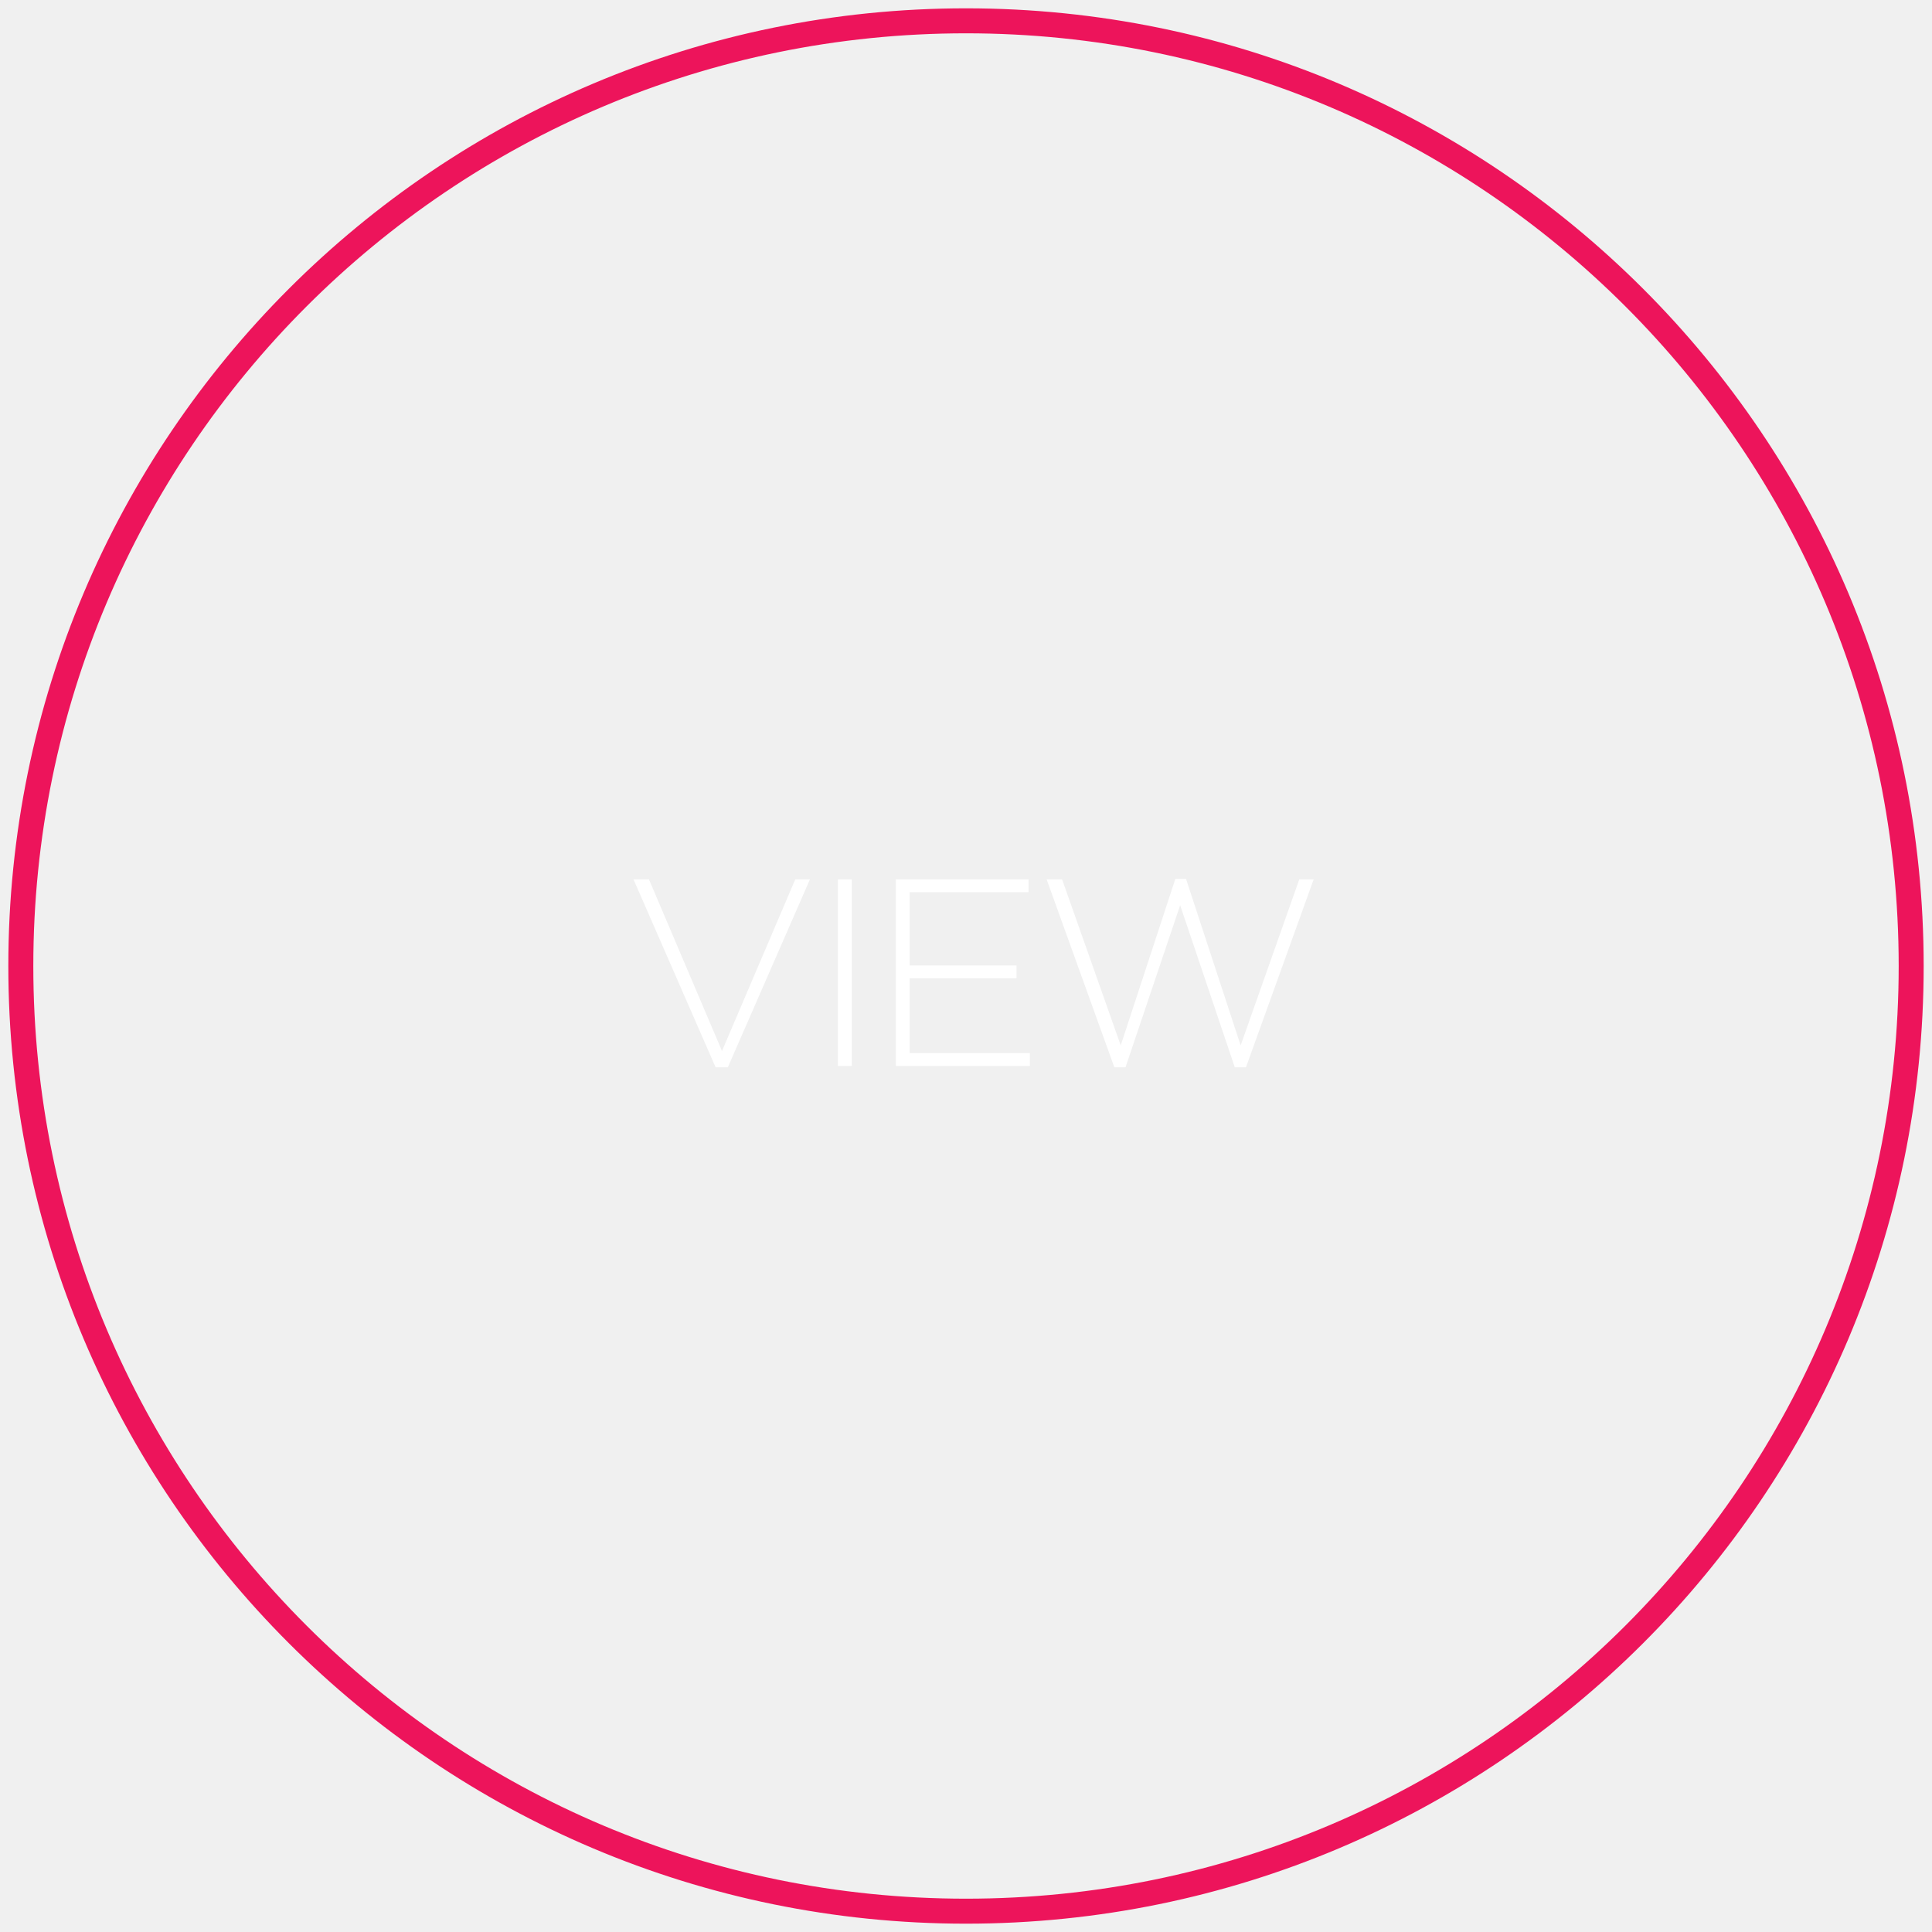
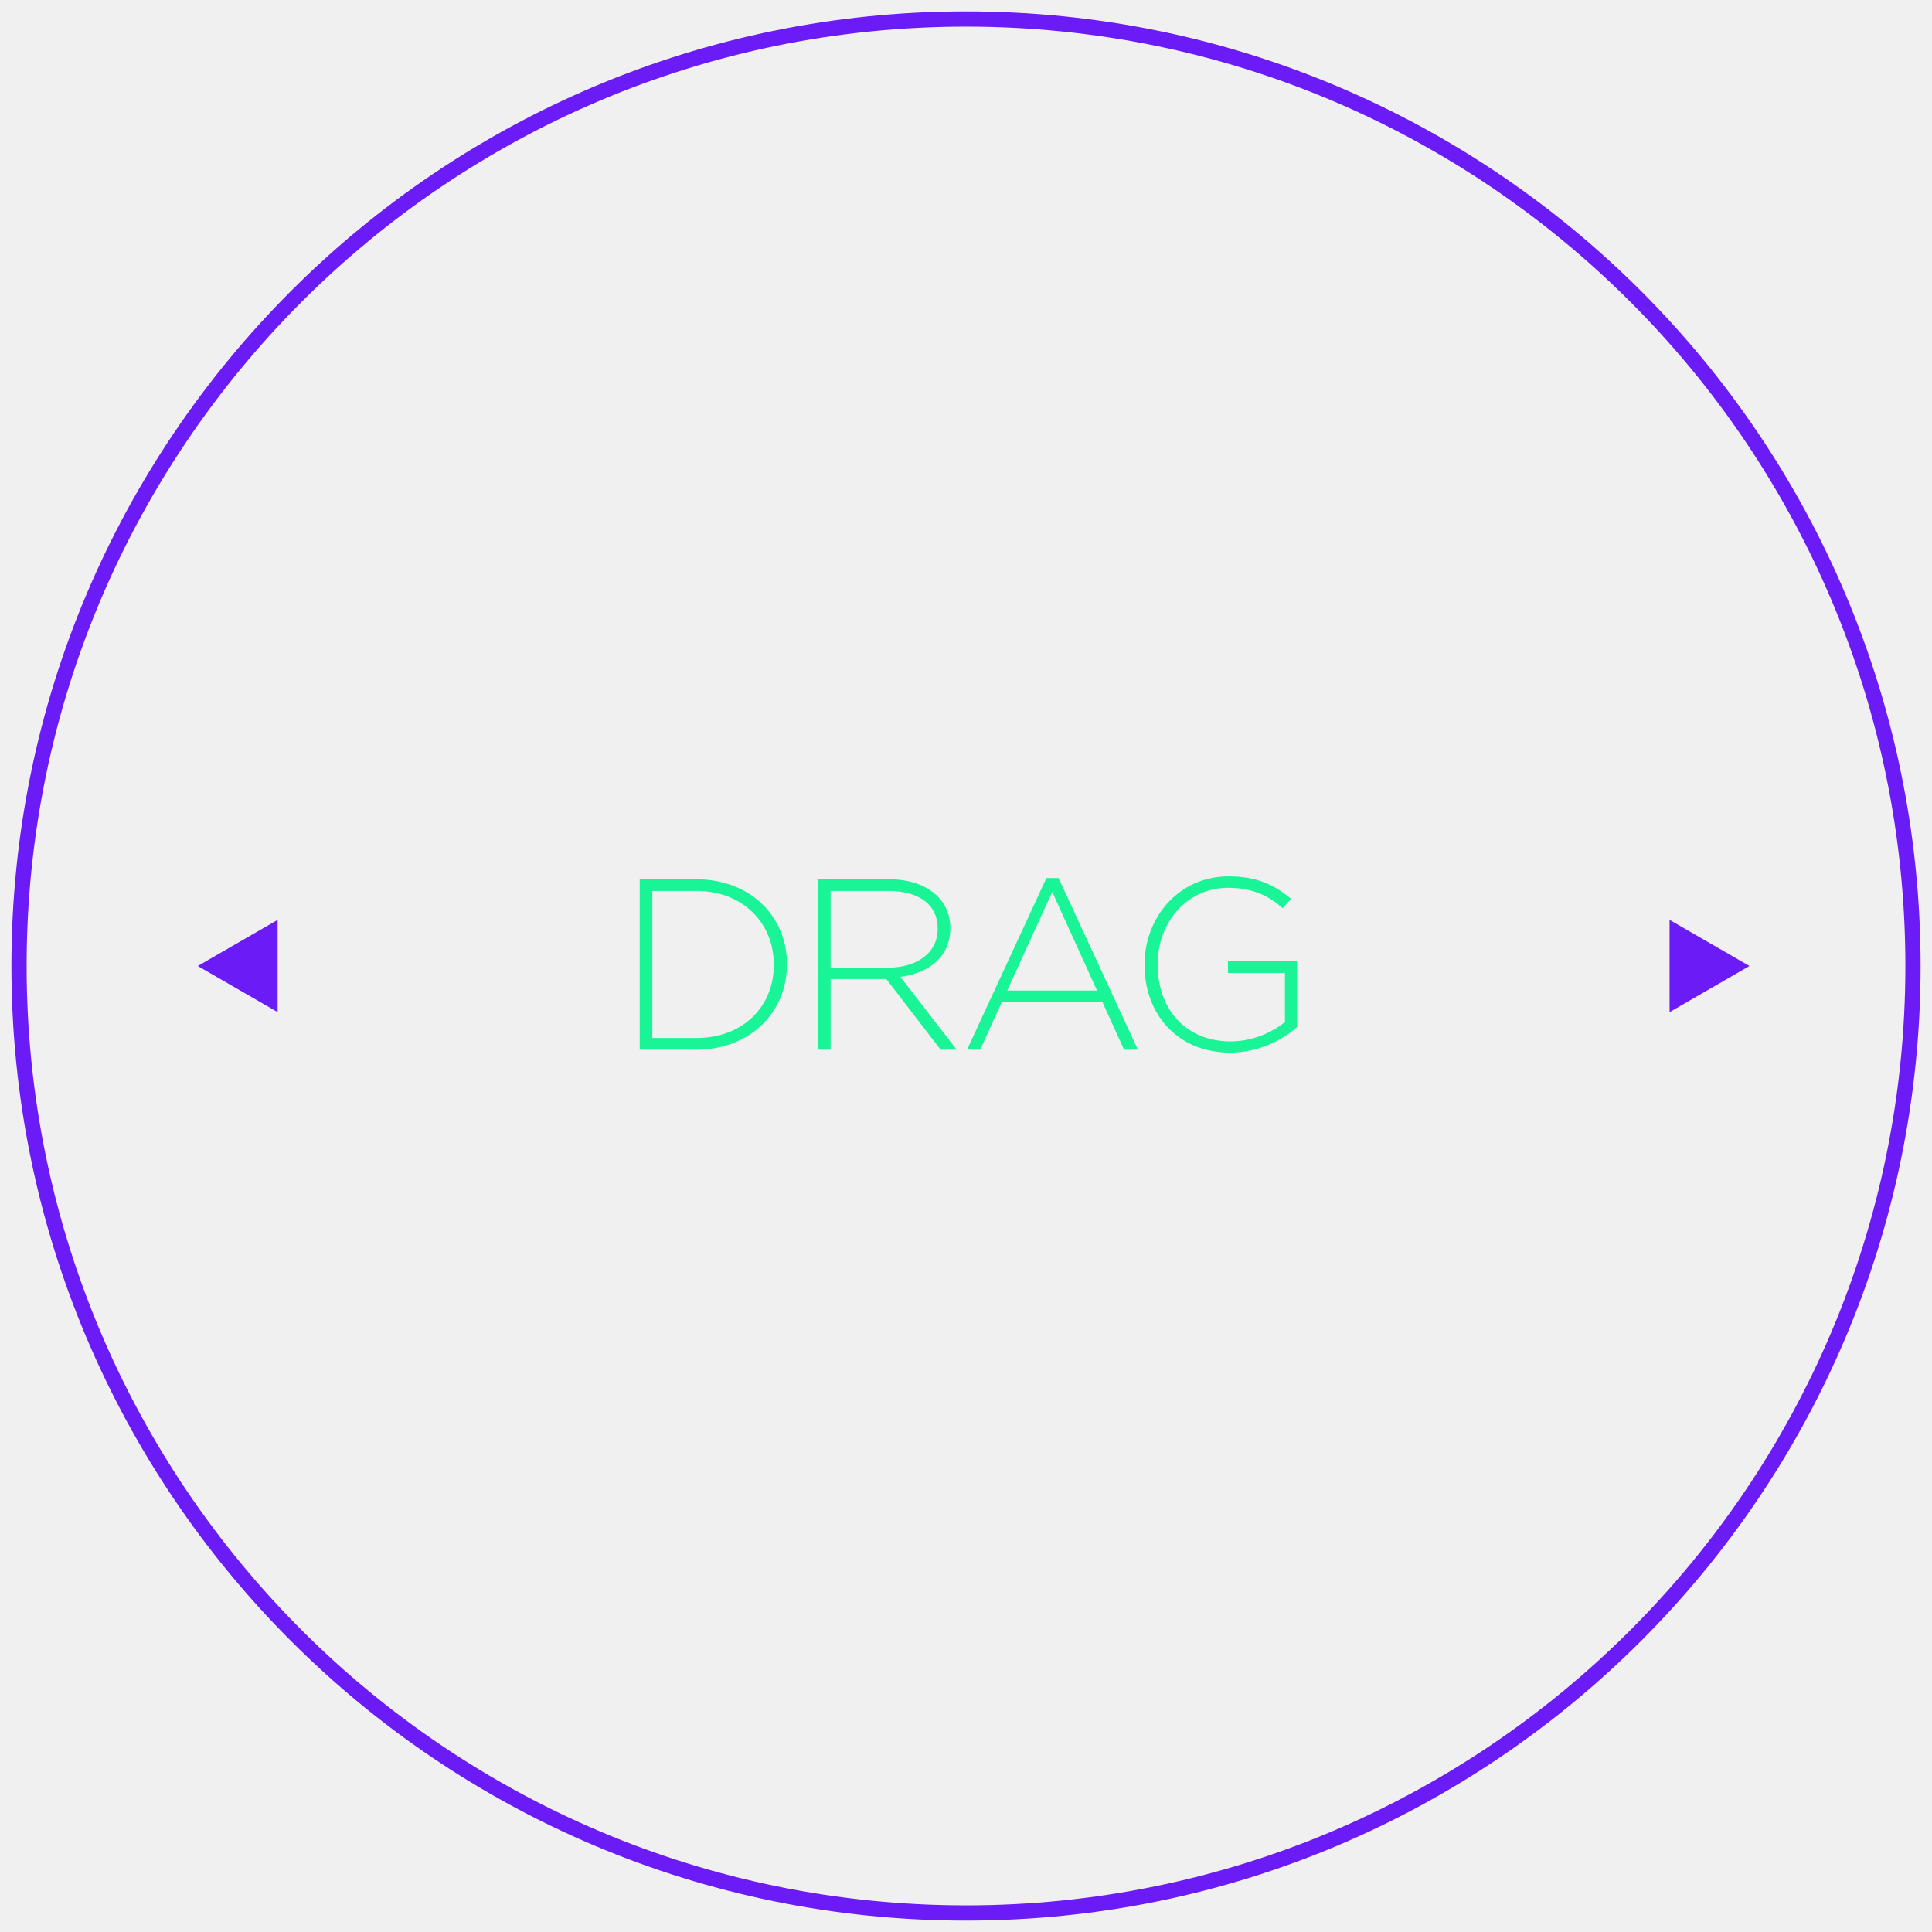
- <svg xmlns="http://www.w3.org/2000/svg" width="116" height="116" viewBox="0 0 116 116" fill="none">
-   <circle cx="58" cy="58" r="56.75" stroke="#ED145B" stroke-width="1.5" />
-   <path d="M48.629 52.8H47.749L43.349 63.104L38.965 52.8H38.037L42.965 64.08H43.701L48.629 52.8ZM51.141 64V52.8H50.309V64H51.141ZM61.835 64V63.232H54.619V58.736H61.035V57.968H54.619V53.568H61.755V52.8H53.787V64H61.835ZM78.874 52.8H78.01L74.49 62.768L71.21 52.768H70.57L67.29 62.768L63.77 52.8H62.842L66.906 64.08H67.578L70.858 54.352L74.138 64.08H74.81L78.874 52.8Z" fill="white" />
+ <svg xmlns="http://www.w3.org/2000/svg" width="127" height="127" viewBox="0 0 127 127" fill="none">
+   <path d="M63.5 125.75C97.88 125.75 125.75 97.88 125.75 63.5C125.75 29.12 97.88 1.25 63.5 1.25C29.12 1.25 1.25 29.12 1.25 63.5C1.25 97.88 29.12 125.75 63.5 125.75Z" stroke="#6B1BF5" />
+   <path d="M51.731 63.4V63.368C51.731 60.216 49.299 57.8 45.779 57.8H42.051V69H45.779C49.299 69 51.731 66.552 51.731 63.4ZM50.867 63.432C50.867 66.104 48.899 68.232 45.779 68.232H42.883V58.568H45.779C48.899 58.568 50.867 60.744 50.867 63.4V63.432ZM62.887 69L59.191 64.216C61.079 63.96 62.471 62.888 62.471 61.016V60.984C62.471 59.112 60.887 57.8 58.471 57.8H53.767V69H54.599V64.36H58.263L61.831 69H62.887ZM61.639 61.048C61.639 62.664 60.247 63.608 58.375 63.608H54.599V58.568H58.423C60.455 58.568 61.639 59.512 61.639 61.016V61.048ZM74.801 69L69.585 57.72H68.785L63.569 69H64.433L65.857 65.864H72.465L73.889 69H74.801ZM72.113 65.112H66.209L69.169 58.632L72.113 65.112ZM85.265 67.512V63.192H80.721V63.96H84.465V67.176C83.649 67.864 82.321 68.456 80.897 68.456C77.905 68.456 76.097 66.296 76.097 63.4V63.368C76.097 60.664 78.001 58.36 80.721 58.36C82.417 58.36 83.441 58.936 84.321 59.704L84.865 59.08C83.745 58.152 82.593 57.608 80.769 57.608C77.425 57.608 75.233 60.376 75.233 63.4V63.432C75.233 66.584 77.329 69.192 80.865 69.192C82.689 69.192 84.257 68.408 85.265 67.512Z" fill="#19F596" />
+   <path d="M115 63.5L109.75 66.531L109.75 60.469L115 63.5Z" fill="#6B1BF5" />
+   <path d="M13 63.5L18.25 66.531L18.25 60.469L13 63.5Z" fill="#6B1BF5" />
</svg>
